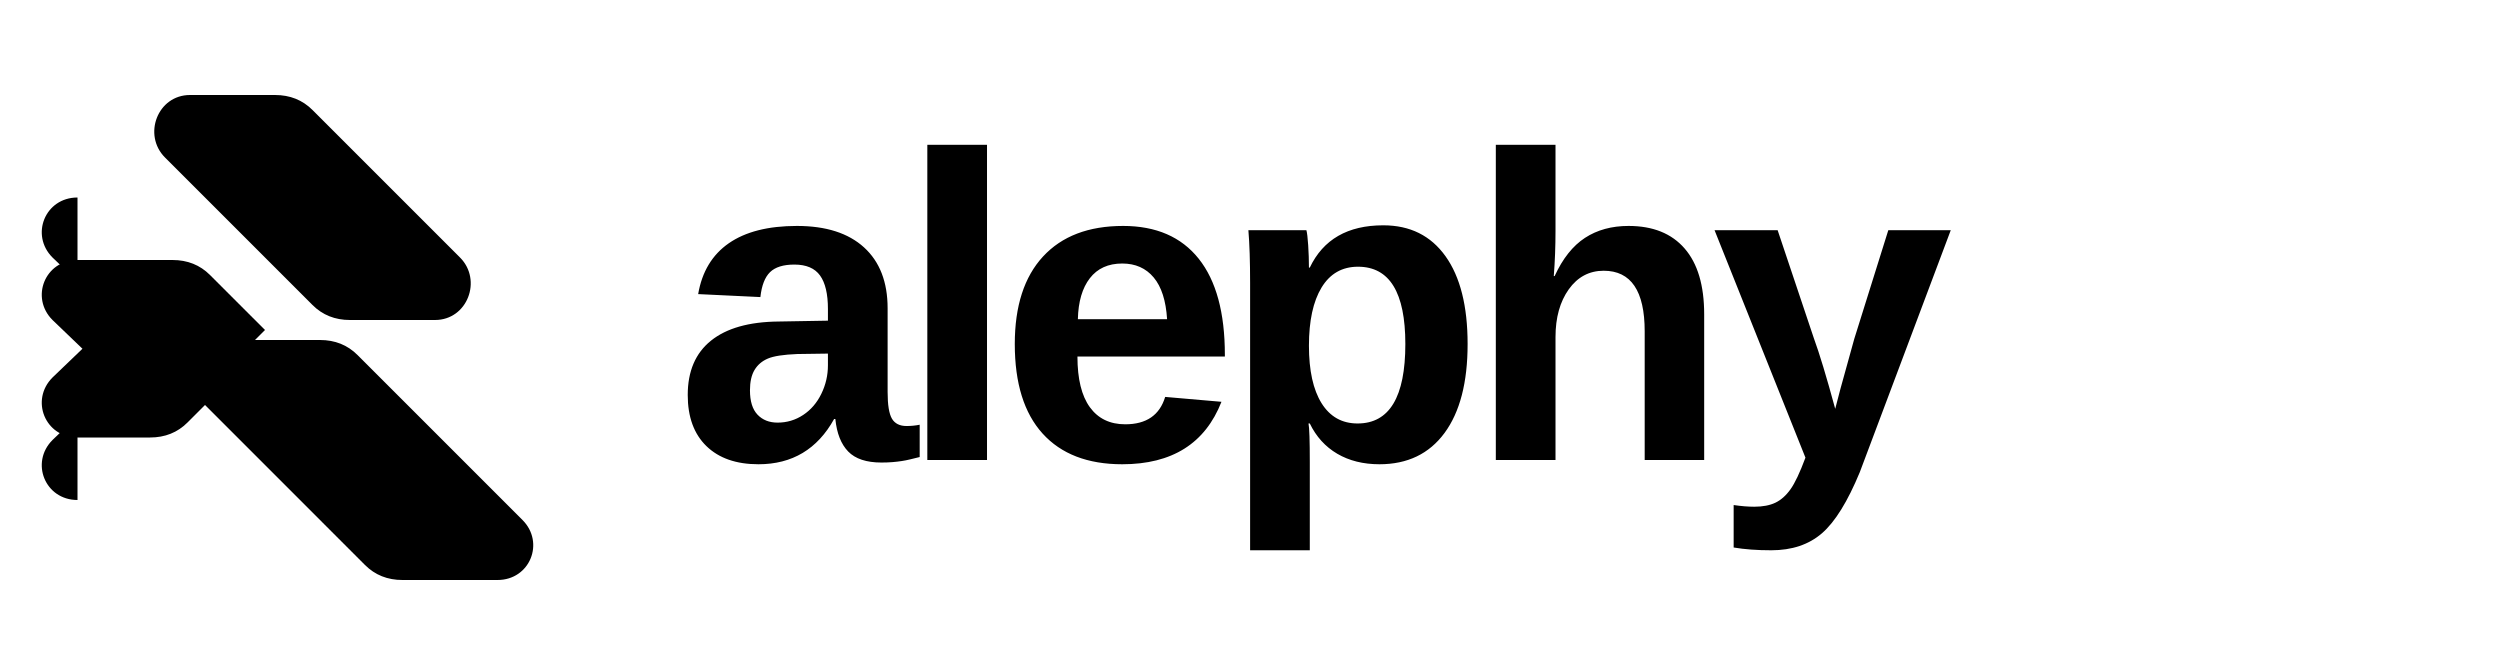
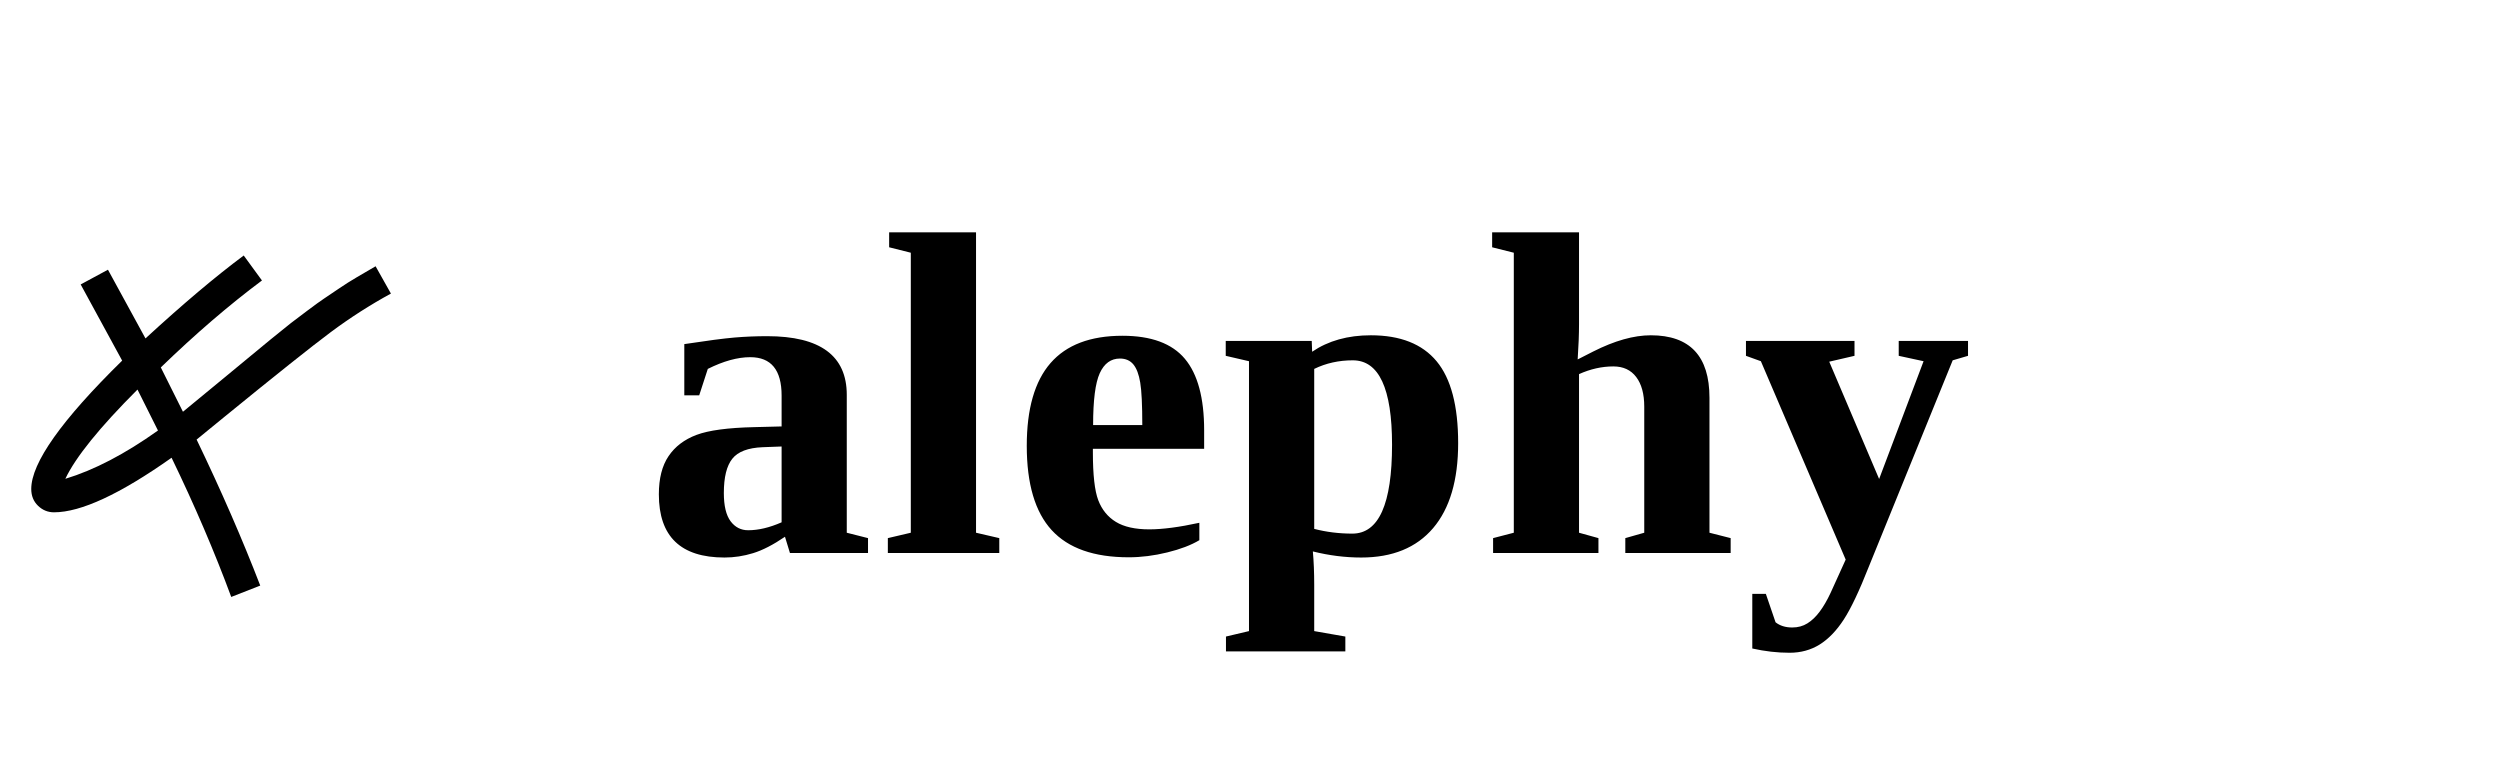
- <svg xmlns="http://www.w3.org/2000/svg" viewBox="0 0 1000 260" role="img" aria-labelledby="title desc">
-   <g fill="currentColor">
-     <path d="M76 38h34c6 0 11 2 15 6l59 59c9 9 3 25-10 25h-34c-6 0-11-2-15-6L66 63c-9-9-3-25 10-25Z" />
-     <path d="M31 95h29c6 0 11 2 15 6l22 22-22 22c-4 4-9 6-15 6H31c-13 0-19-15-10-24l25-24-25-24c-9-9-3-24 10-24Z" transform="translate(0 24)" />
-     <path d="M90 136h38c6 0 11 2 15 6l66 66c9 9 3 24-10 24h-38c-6 0-11-2-15-6l-66-66c-9-9-3-24 10-24Z" />
-     <path d="M31 160h38c6 0 11-2 15-6l22-22-22-22c-4-4-9-6-15-6H31c-13 0-19 15-10 24l25 24-25 24c-9 9-3 24 10 24Z" />
-   </g>
-   <text x="270" y="184" fill="currentColor" font-family="Arial, Helvetica, sans-serif" font-size="174" font-weight="700" letter-spacing="-8">alephy</text>
+ <svg xmlns="http://www.w3.org/2000/svg" viewBox="0 0 660 200" role="img" aria-labelledby="title desc">
+   <text x="0" y="160" fill="currentColor" font-family="Georgia, 'Times New Roman', serif" font-size="150" font-weight="600">𐤀</text>
+   <text x="170" y="146" fill="currentColor" font-family="'EB Garamond', Georgia, 'Times New Roman', serif" font-size="122" font-weight="600" letter-spacing="1">alephy</text>
</svg>
